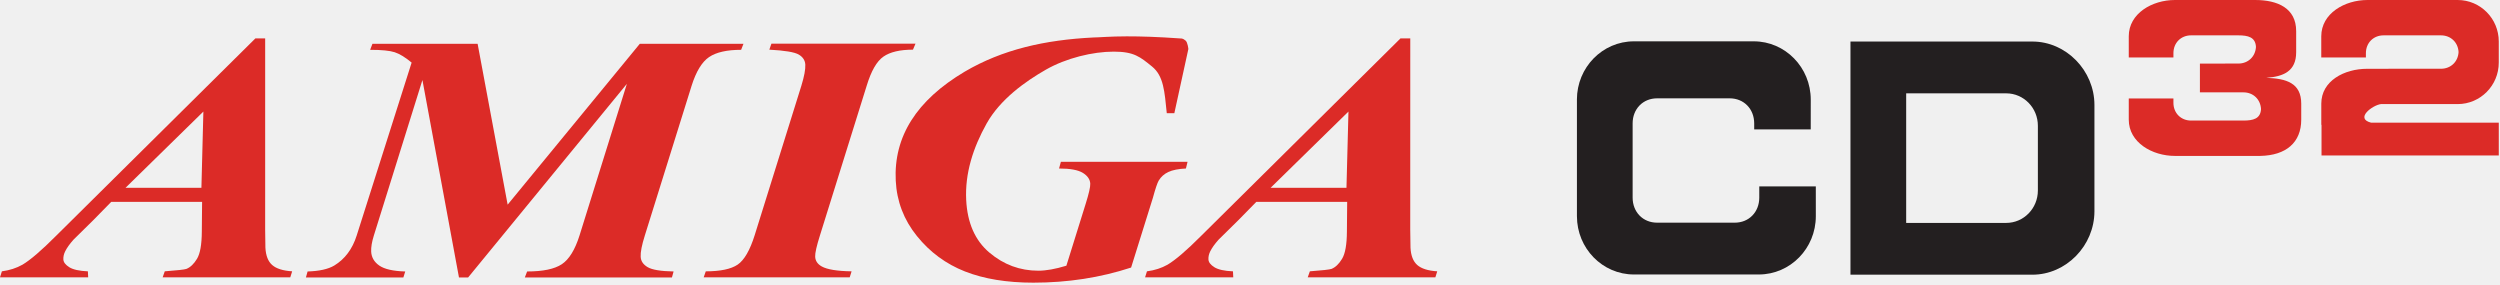
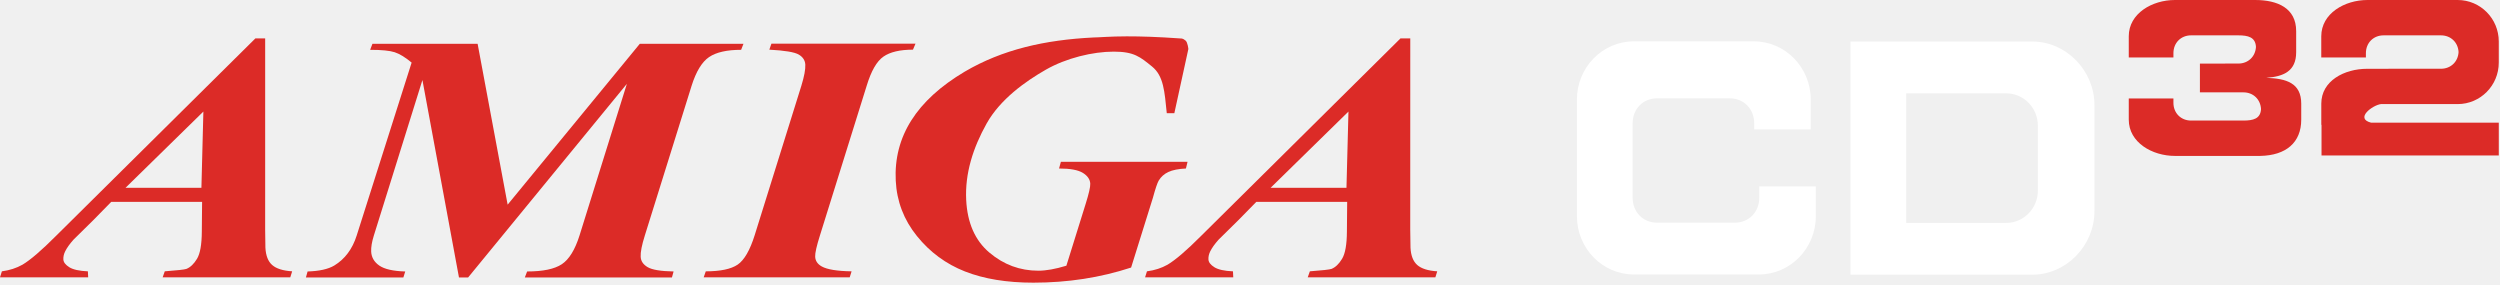
- <svg xmlns="http://www.w3.org/2000/svg" width="941px" height="107px" version="1.1" xml:space="preserve" style="fill-rule:evenodd;clip-rule:evenodd;stroke-linejoin:round;stroke-miterlimit:1.414;">
+ <svg xmlns="http://www.w3.org/2000/svg" width="941px" height="107px" version="1.1" xml:space="preserve" style="fill-rule:evenodd;clip-rule:evenodd;stroke-linejoin:round;stroke-miterlimit:2;">
  <g>
    <path d="M76.076,75.994l-34.22,0l-6.679,6.814l-7.524,7.414c-1.446,1.626 -2.493,3.093 -3.133,4.407c-0.501,1.008 -0.718,2.015 -0.672,3.023c0.054,1.054 0.796,2.03 2.234,2.93c1.438,0.898 3.773,1.415 6.998,1.547l0.11,2.257l-33.19,0l0.71,-2.257c2.922,-0.391 5.5,-1.227 7.735,-2.493c2.969,-1.757 7.18,-5.366 12.63,-10.84l75.05,-74.34l3.688,0l-0.008,71.95c0.023,3.759 0.055,6.032 0.094,6.82c0.156,2.993 1,5.164 2.548,6.524c1.554,1.367 4.055,2.156 7.523,2.375l-0.703,2.257l-48.04,0l0.79,-2.257c4.742,-0.352 7.461,-0.657 8.156,-0.913c1.507,-0.611 2.836,-1.893 4,-3.83c1.156,-1.945 1.758,-5.312 1.789,-10.12l0.108,-11.27l0.006,0.002Zm-0.265,-5.304l0.741,-28.7l-29.31,28.7l28.57,0" style="fill:#dc2b27;fill-rule:nonzero;" />
    <path d="M179.776,16.494l11.3,60.54l49.74,-60.54l39.02,0l-0.875,2.257c-5.344,0 -9.368,0.907 -12.06,2.728c-2.686,1.82 -4.882,5.414 -6.578,10.79l-17.61,56.38c-1.132,3.594 -1.658,6.266 -1.562,8.016c0.077,1.616 0.961,2.921 2.649,3.906c1.688,0.984 4.936,1.522 9.741,1.609l-0.625,2.257l-55.37,0l0.867,-2.257c5.952,0 10.3,-0.906 13.05,-2.728c2.742,-1.82 4.969,-5.422 6.664,-10.8l17.83,-57.1l-59.76,72.89l-3.438,0l-13.76,-74.32l-18.28,58.53c-0.75,2.406 -1.086,4.422 -1.009,6.047c0.11,2.187 1.141,3.944 3.086,5.281c1.954,1.335 5.196,2.072 9.735,2.204l-0.703,2.257l-36.68,0l0.626,-2.257c4.414,-0.132 7.757,-0.875 10.04,-2.235c4.024,-2.452 6.835,-6.218 8.445,-11.3l20.68,-65.09c-2.39,-1.992 -4.516,-3.288 -6.375,-3.898c-1.852,-0.601 -4.938,-0.907 -9.242,-0.907l0.86,-2.257l39.61,0" style="fill:#dc2b27;fill-rule:nonzero;" />
    <path d="M289.576,18.694l0.789,-2.257l54.23,0l-0.953,2.257c-4.915,0 -8.625,0.876 -11.13,2.626c-2.508,1.742 -4.601,5.39 -6.289,10.95l-17.58,56.29c-1.274,4.023 -1.875,6.71 -1.812,8.062c0.079,1.577 0.906,2.797 2.478,3.672c2.022,1.133 5.764,1.75 11.23,1.836l-0.71,2.257l-54.96,0l0.789,-2.257c5.516,0 9.508,-0.844 11.99,-2.523c2.476,-1.681 4.618,-5.367 6.406,-11.05l17.58,-56.29c1.078,-3.5 1.57,-6.142 1.484,-7.938c-0.085,-1.61 -0.915,-2.883 -2.484,-3.797c-1.571,-0.922 -5.266,-1.531 -11.06,-1.837" style="fill:#dc2b27;fill-rule:nonzero;" />
    <path d="M507.076,75.994l-34.21,0l-6.68,6.814l-7.524,7.414c-1.446,1.626 -2.494,3.093 -3.14,4.407c-0.493,1.008 -0.72,2.015 -0.665,3.023c0.054,1.054 0.796,2.03 2.235,2.93c1.436,0.898 3.764,1.415 6.999,1.547l0.11,2.257l-33.19,0l0.704,-2.257c2.93,-0.391 5.506,-1.227 7.735,-2.493c2.968,-1.757 7.186,-5.366 12.64,-10.84l75.05,-74.34l3.688,0l-0.015,71.95c0.031,3.759 0.062,6.032 0.101,6.82c0.149,2.993 1,5.164 2.546,6.524c1.548,1.367 4.055,2.156 7.516,2.375l-0.703,2.257l-48.04,0l0.798,-2.257c4.734,-0.352 7.46,-0.657 8.156,-0.913c1.5,-0.611 2.835,-1.893 3.991,-3.83c1.165,-1.945 1.759,-5.312 1.798,-10.12l0.101,-11.27l-0.001,0.002Zm-0.265,-5.304l0.75,-28.7l-29.31,28.7l28.56,0" style="fill:#dc2b27;fill-rule:nonzero;" />
-     <path d="M446.276,15.294c0.797,0.735 1.022,3.156 1.022,3.156l-5.274,24.15l-2.851,0c-0.843,-8.141 -1.14,-14 -5.569,-17.58c-4.422,-3.579 -6.711,-5.586 -14.38,-5.586c-7.898,0 -17.88,2.407 -25.56,6.79c-7.671,4.383 -17.19,11.14 -22.3,20.27c-5.101,9.132 -8.189,18.73 -7.688,28.79c0.437,8.632 3.344,15.23 8.719,19.78c5.374,4.554 11.52,6.828 18.44,6.828c2.922,0 6.438,-0.625 10.55,-1.883l7.241,-23.22c1.226,-3.899 1.805,-6.445 1.75,-7.656c-0.085,-1.602 -1.008,-2.953 -2.781,-4.055c-1.781,-1.101 -4.766,-1.655 -8.968,-1.655l0.686,-2.516l47.68,0l-0.61,2.516c-2.829,0.141 -5.032,0.57 -6.609,1.312c-1.57,0.734 -2.79,1.82 -3.641,3.25c-0.509,0.844 -1.242,3.039 -2.211,6.562l-8.172,26.16c-11.55,3.79 -23.81,5.688 -36.78,5.688c-10.01,0 -18.58,-1.406 -25.74,-4.211c-7.155,-2.812 -13.2,-7.257 -18.11,-13.35c-4.921,-6.094 -7.57,-13.03 -7.961,-20.81c-0.827,-16.59 7.812,-30.27 25.92,-41.03c14.19,-8.344 30.19,-11.99 48.55,-12.89c1.742,0 6.235,-0.421 12.5,-0.421c5.321,0 11.48,0.171 20.4,0.804c0,0 0.766,-0.093 1.742,0.813" style="fill:#dc2b27;fill-rule:nonzero;" />
-     <path d="M593.556,37.494l0,43.88c0,12.11 9.61,21.94 21.45,21.94l47.02,0c11.84,0 21.45,-9.826 21.45,-21.94l-0.006,-11.21l-21.28,0l0,4.219c0,5.446 -3.898,9.43 -9.218,9.43l-29.24,0c-5.314,0 -9.21,-3.983 -9.21,-9.43l0,-27.94c0,-5.446 3.896,-9.43 9.21,-9.43l27.33,0c5.32,0 9.219,3.984 9.219,9.43l0,2.273l21.28,0l0.007,-11.22c0,-12.11 -9.61,-21.94 -21.45,-21.94l-45.12,0c-11.84,0 -21.45,9.828 -21.45,21.94" style="fill:#231f20;fill-rule:nonzero;" />
-     <path d="M717.486,83.894l0,-48.76l37.66,0c6.579,0 11.91,5.46 11.91,12.2l0,24.38c0,6.726 -5.335,12.19 -11.91,12.19l-37.66,0l0,-0.01Zm-20.97,19.5l68.47,0c12.7,0 23.36,-10.91 23.36,-23.89l0,-39.98c0,-12.98 -10.66,-23.89 -23.36,-23.89l-68.47,0l0,87.76" style="fill:#231f20;fill-rule:nonzero;" />
-     <path d="M890.976,25.894c-8.54,0 -17.24,4.508 -17.24,13.12l0,7.969l0.086,0.007l0,11.52l66.72,0l0,-12.34l-48.08,0c-6.195,-1.578 0.595,-6.626 3.744,-6.992l28.87,0c8.54,0 15.46,-6.994 15.46,-15.6l0,-7.977c0,-8.61 -6.921,-15.6 -15.46,-15.6l-33.98,0c-8.539,0 -17.37,5.038 -17.37,13.66l0,7.969l16.8,0l0,-1.618c0,-3.867 2.812,-6.704 6.648,-6.704l21.6,0c3.695,0 6.438,2.634 6.632,6.29c-0.195,3.648 -2.938,6.28 -6.632,6.28l-27.81,0.009" style="fill:#dc2b27;fill-rule:nonzero;" />
+     <path d="M446.276,15.294c0.797,0.735 1.022,3.156 1.022,3.156l-5.274,24.15l-2.851,-0c-0.843,-8.141 -1.14,-14 -5.569,-17.58c-4.422,-3.579 -6.711,-5.586 -14.38,-5.586c-7.898,0 -17.88,2.407 -25.56,6.79c-7.671,4.383 -17.19,11.14 -22.3,20.27c-5.101,9.132 -8.189,18.73 -7.688,28.79c0.437,8.632 3.344,15.23 8.719,19.78c5.374,4.554 11.52,6.828 18.44,6.828c2.922,0 6.438,-0.625 10.55,-1.883l7.241,-23.22c1.226,-3.899 1.805,-6.445 1.75,-7.656c-0.085,-1.602 -1.008,-2.953 -2.781,-4.055c-1.781,-1.101 -4.766,-1.655 -8.968,-1.655l0.686,-2.516l47.68,0l-0.61,2.516c-2.829,0.141 -5.032,0.57 -6.609,1.312c-1.57,0.734 -2.79,1.82 -3.641,3.25c-0.509,0.844 -1.242,3.039 -2.211,6.562l-8.172,26.16c-11.55,3.79 -23.81,5.688 -36.78,5.688c-10.01,0 -18.58,-1.406 -25.74,-4.211c-7.155,-2.812 -13.2,-7.257 -18.11,-13.35c-4.921,-6.094 -7.57,-13.03 -7.961,-20.81c-0.827,-16.59 7.812,-30.27 25.92,-41.03c14.19,-8.344 30.19,-11.99 48.55,-12.89c1.742,0 6.235,-0.421 12.5,-0.421c5.321,0 11.48,0.171 20.4,0.804c0,0 0.766,-0.093 1.742,0.813" style="fill:#dc2b27;fill-rule:nonzero;" />
+     <path d="M593.556,37.494l0,43.88c0,12.11 9.61,21.94 21.45,21.94l47.02,0c11.84,0 21.45,-9.826 21.45,-21.94l-0.006,-11.21l-21.28,0l0,4.219c0,5.446 -3.898,9.43 -9.218,9.43l-29.24,0c-5.314,0 -9.21,-3.983 -9.21,-9.43l0,-27.94c0,-5.446 3.896,-9.43 9.21,-9.43l27.33,0c5.32,0 9.219,3.984 9.219,9.43l0,2.273l21.28,0l0.007,-11.22c0,-12.11 -9.61,-21.94 -21.45,-21.94l-45.12,0c-11.84,0 -21.45,9.828 -21.45,21.94" style="fill:#fff;fill-rule:nonzero;" />
+     <path d="M717.486,83.904l0,-48.77l37.66,0c6.579,0 11.91,5.46 11.91,12.2l0,24.38c0,6.726 -5.335,12.19 -11.91,12.19l-37.66,0Zm-20.97,19.49l68.47,0c12.7,0 23.36,-10.91 23.36,-23.89l0,-39.98c0,-12.98 -10.66,-23.89 -23.36,-23.89l-68.47,0l0,87.76" style="fill:#fff;fill-rule:nonzero;" />
+     <path d="M890.976,25.894c-8.54,-0 -17.24,4.508 -17.24,13.12l0,7.969l0.086,0.007l0,11.52l66.72,-0l0,-12.34l-48.08,-0c-6.195,-1.578 0.595,-6.626 3.744,-6.992l28.87,-0c8.54,-0 15.46,-6.994 15.46,-15.6l0,-7.977c0,-8.61 -6.921,-15.6 -15.46,-15.6l-33.98,-0c-8.539,-0 -17.37,5.038 -17.37,13.66l0,7.969l16.8,-0l0,-1.618c0,-3.867 2.812,-6.704 6.648,-6.704l21.6,-0c3.695,-0 6.438,2.634 6.632,6.29c-0.195,3.648 -2.938,6.28 -6.632,6.28l-27.81,0.009" style="fill:#dc2b27;fill-rule:nonzero;" />
    <path d="M853.076,29.294c6.46,-0.484 11.2,-2.5 11.2,-9.618l0,-7.976c0,-8.61 -6.929,-11.7 -15.46,-11.7l-30.18,0c-8.53,0 -17.37,5.038 -17.37,13.66l0,7.969l16.81,0l0,-1.618c0,-3.867 2.805,-6.704 6.641,-6.704l17.79,0c3.696,0 6.44,0.688 6.635,4.337c-0.195,3.656 -2.939,6.28 -6.635,6.28l-14.46,0.009l0,10.83l16.37,0c3.696,0 6.436,2.632 6.631,6.289c-0.195,3.648 -2.935,4.328 -6.631,4.328l-19.7,0c-3.836,0 -6.641,-2.829 -6.641,-6.696l0,-1.624l-16.81,0l0,7.976c0,8.61 8.838,13.65 17.37,13.65l32.09,0c9.741,-0.172 15.46,-5.039 15.46,-13.65l0,-6.022c0,-7.806 -5.686,-9.469 -13.1,-9.711" style="fill:#dc2b27;fill-rule:nonzero;" />
  </g>
</svg>
